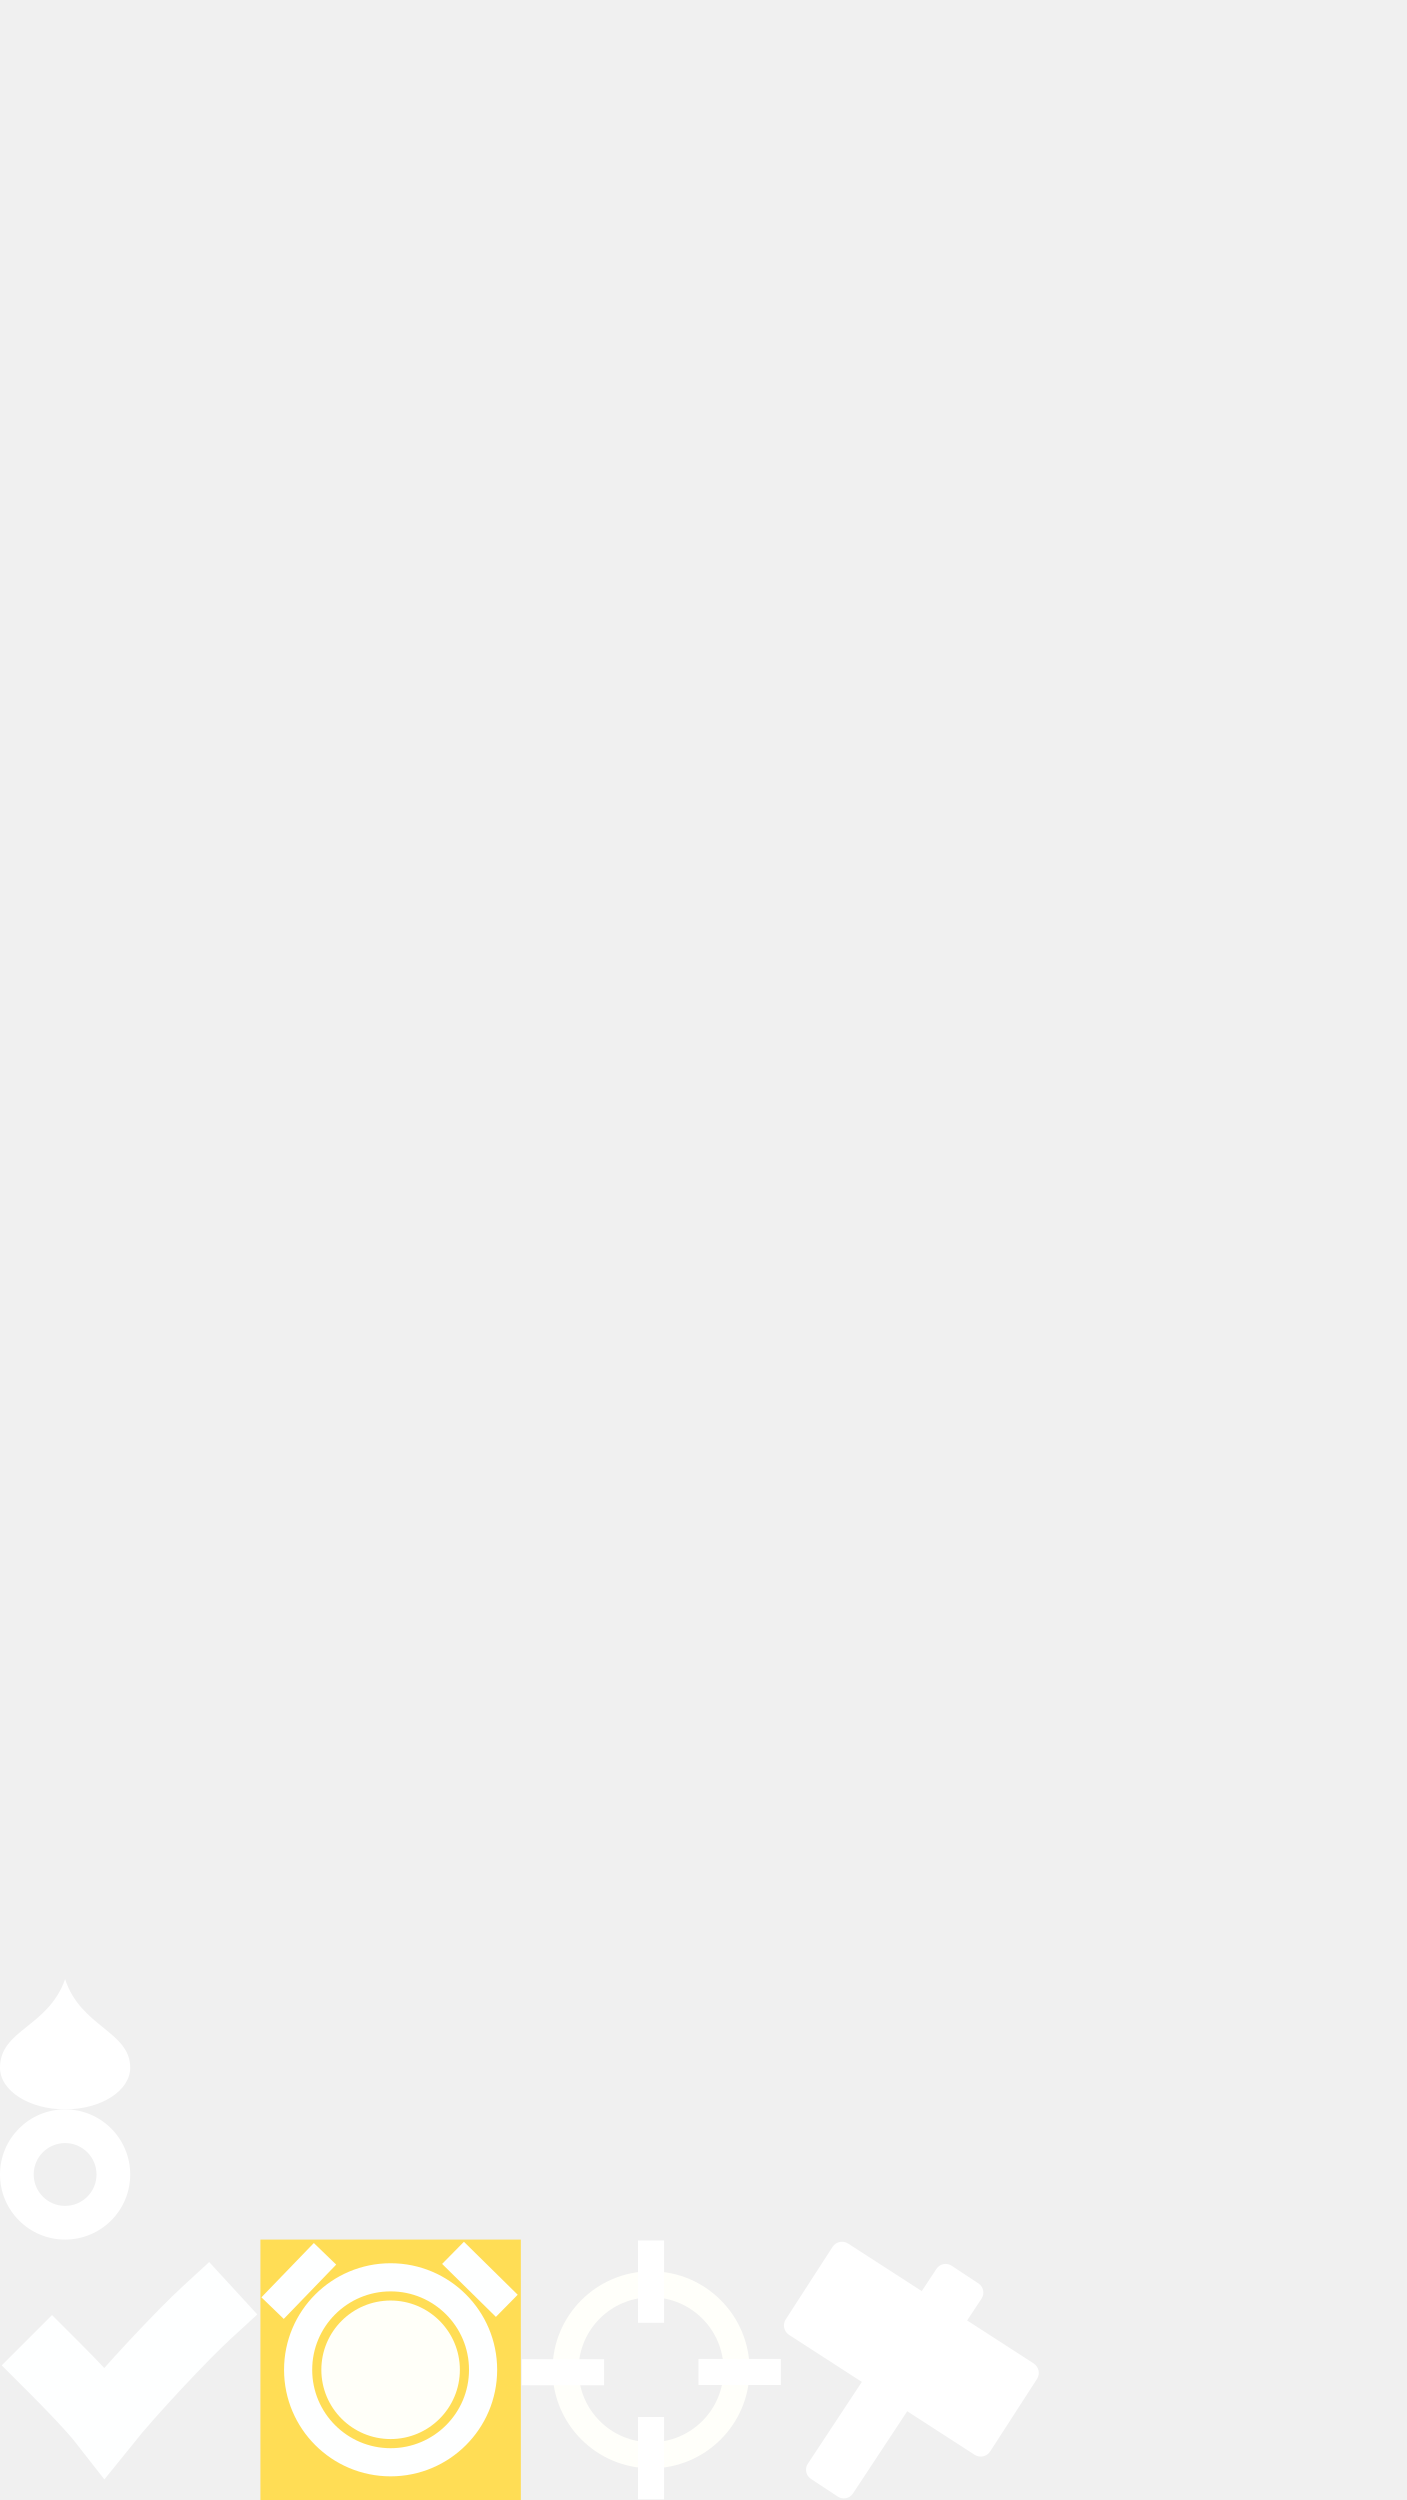
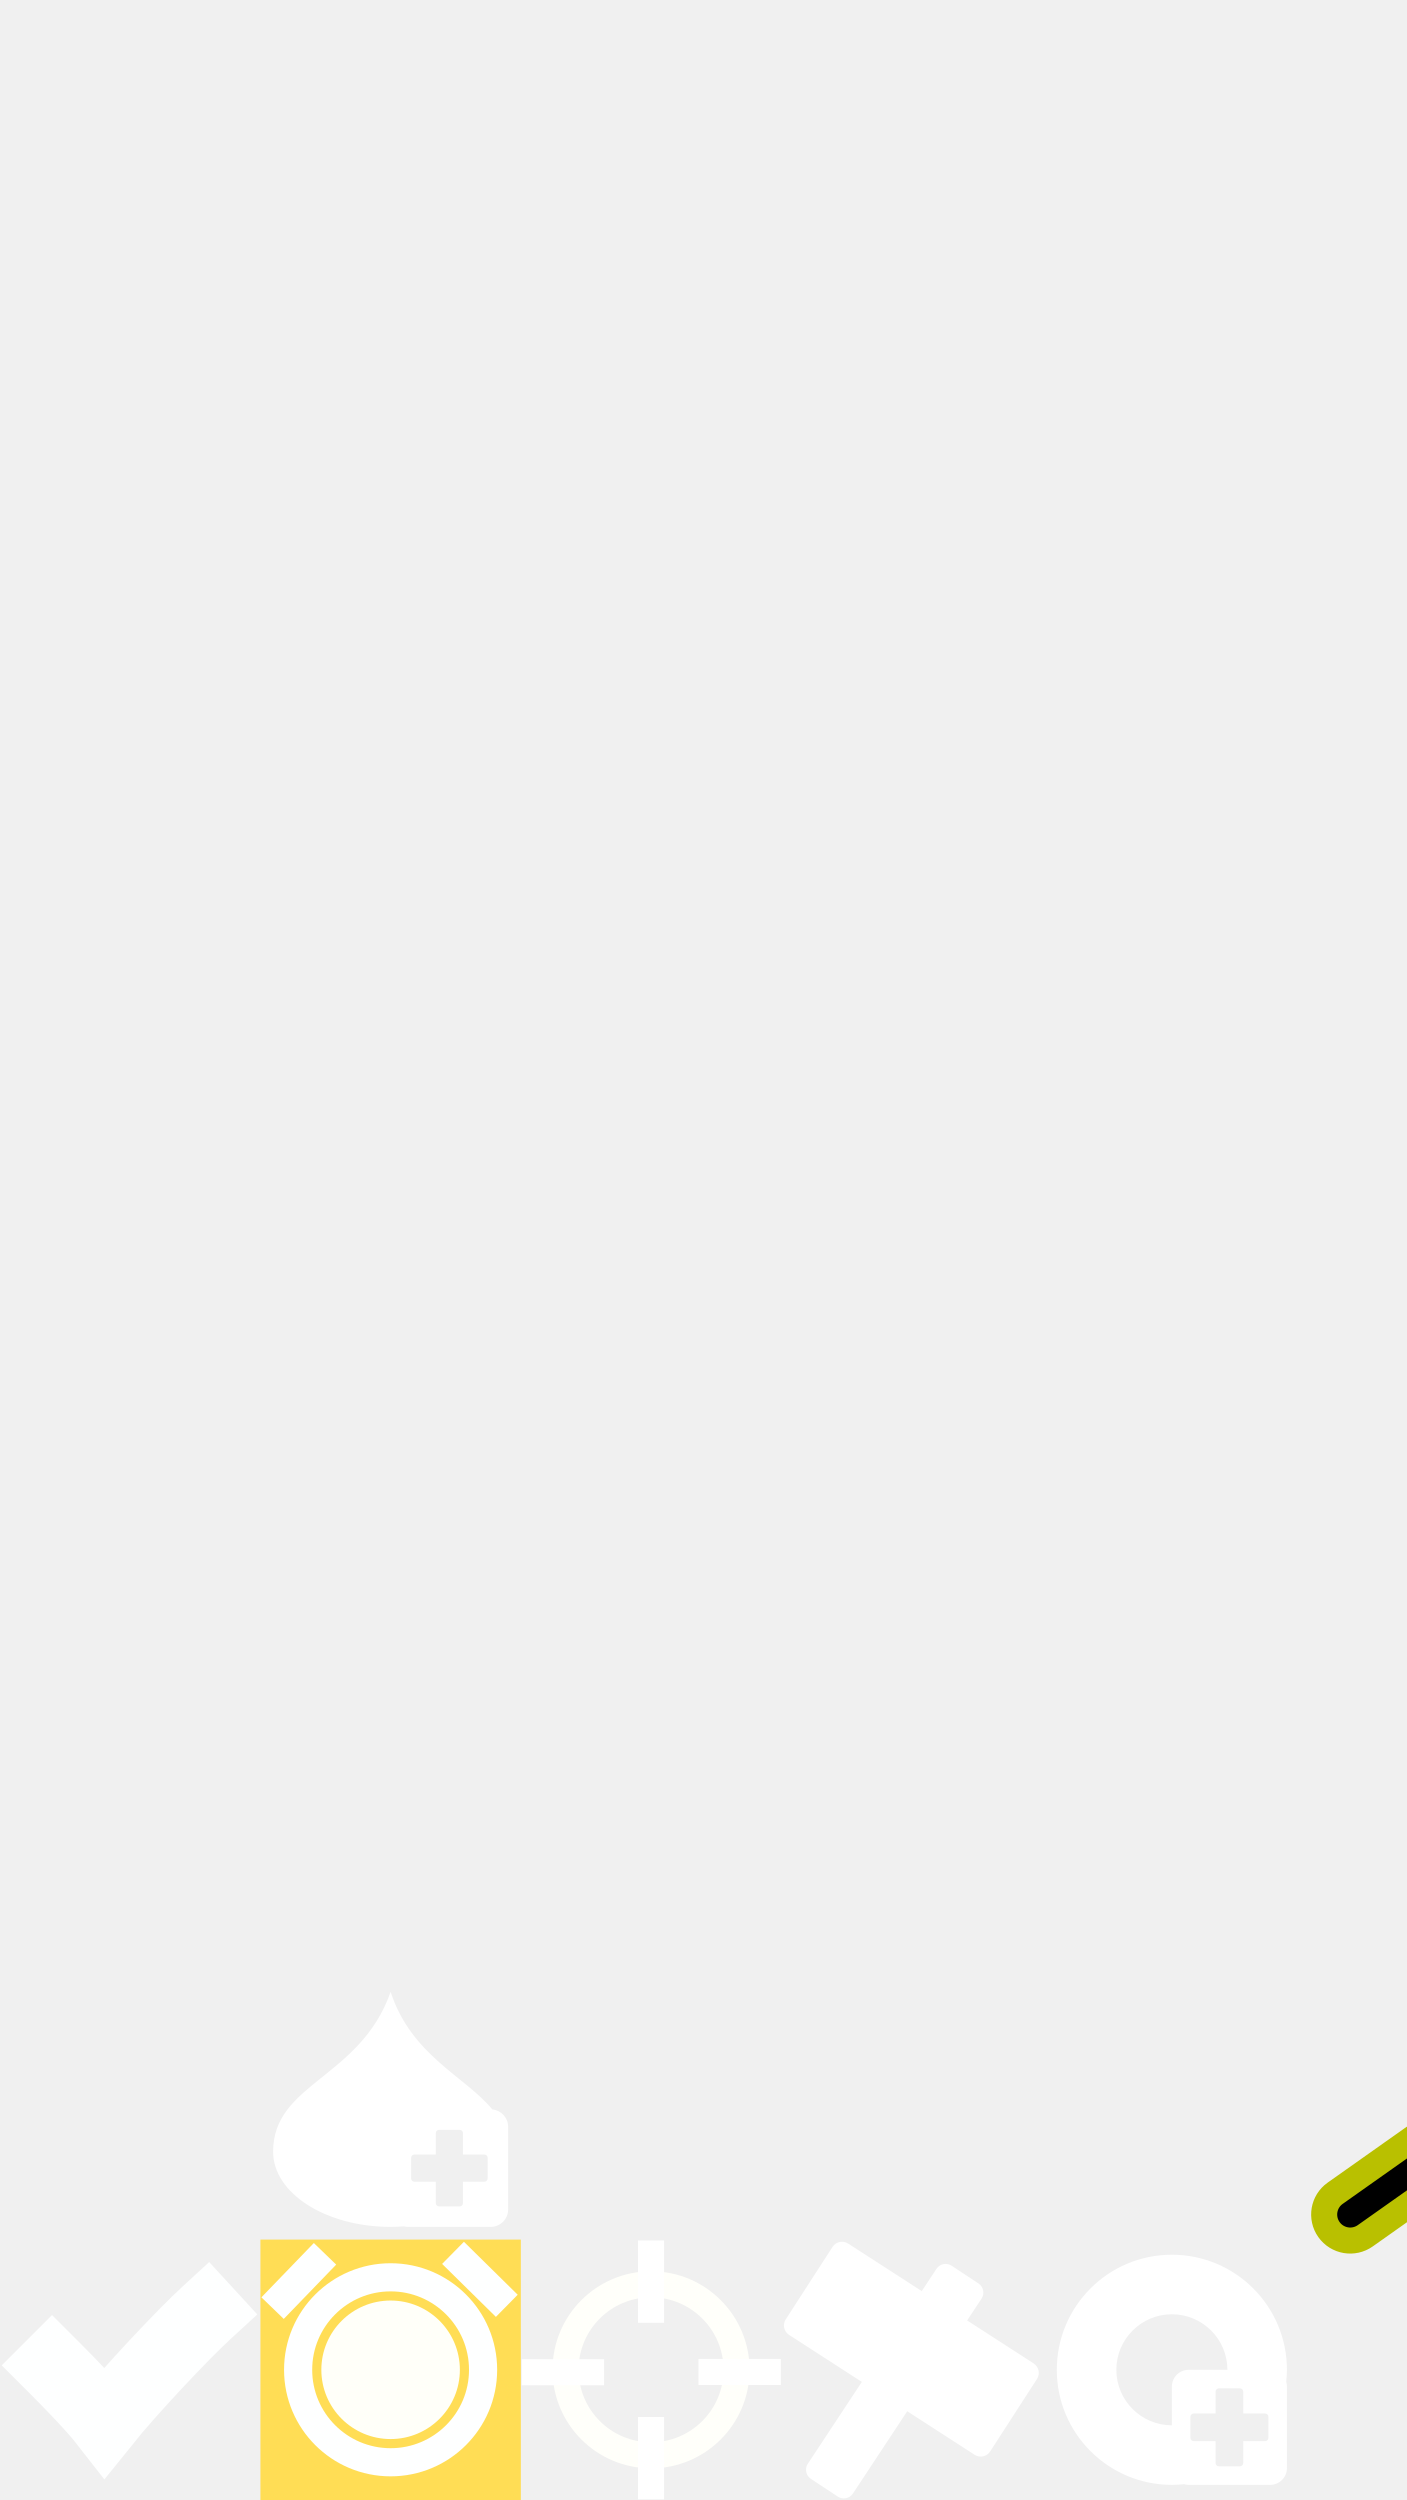
<svg xmlns="http://www.w3.org/2000/svg" width="1080" height="1920" viewBox="0 0 285.75 508" version="1.1" id="svg4574">
  <defs id="defs4568">
    </defs>
  <g id="layer1" transform="translate(0,211)">
    <rect style="fill:#ffdd55;fill-opacity:1;stroke-width:0.265" id="rect4576" width="52.917" height="52.917" x="52.917" y="244.083" />
    <rect y="244.083" x="0" height="52.917" width="52.917" id="rect4578" style="fill:none;fill-opacity:1;stroke-width:0.265" />
    <rect y="244.083" x="105.833" height="52.917" width="52.917" id="rect4580" style="fill:none;fill-opacity:1;stroke-width:0.265" />
    <path style="fill:none;stroke:#feffff;stroke-width:14.455;stroke-linecap:square;stroke-linejoin:miter;stroke-miterlimit:4;stroke-dasharray:none;stroke-opacity:1" d="m 10.574,269.64 c 4.25,4.247 8.519,8.713 10.716,11.53 5.024,-6.257 15.792,-17.725 20.782,-22.309" id="path5125" />
    <ellipse style="fill:#fffff9;fill-opacity:1;stroke:#feffff;stroke-width:0;stroke-linecap:square;stroke-miterlimit:4;stroke-dasharray:none;stroke-opacity:1" id="path5127" cx="79.371" cy="270.542" rx="14.074" ry="14.074" />
    <ellipse ry="18.792" rx="18.792" cy="270.542" cx="79.371" id="ellipse5138" style="fill:none;fill-opacity:1;stroke:#feffff;stroke-width:5.719;stroke-linecap:square;stroke-miterlimit:4;stroke-dasharray:none;stroke-opacity:1" />
    <rect style="fill:#feffff;fill-opacity:1;stroke:#feffff;stroke-width:0;stroke-linecap:square;stroke-miterlimit:4;stroke-dasharray:none;stroke-opacity:1" id="rect5156" width="15.337" height="6.315" x="-147.157" y="215.891" transform="rotate(-46.00949)" />
    <rect transform="rotate(44.57091)" y="108.041" x="238.764" height="6.315" width="15.337" id="rect5158" style="fill:#feffff;fill-opacity:1;stroke:#feffff;stroke-width:0;stroke-linecap:square;stroke-miterlimit:4;stroke-dasharray:none;stroke-opacity:1" />
    <ellipse id="path38" cx="132.292" cy="270.542" rx="17.374" ry="17.374" style="fill:none;stroke:#fffffa;stroke-width:5.292;stroke-miterlimit:4;stroke-dasharray:none;stroke-opacity:1" />
    <rect style="fill:#ffffff;fill-opacity:1;stroke-width:0.047" id="rect845" width="5.292" height="16.733" x="129.646" y="244.266" />
    <rect y="-158.666" x="268.342" height="16.733" width="5.292" id="rect847" style="fill:#ffffff;fill-opacity:1;stroke-width:0.047" transform="rotate(90)" />
    <rect transform="scale(-1)" style="fill:#ffffff;fill-opacity:1;stroke-width:0.047" id="rect849" width="5.292" height="16.733" x="-134.938" y="-296.867" />
    <rect y="106.016" x="-273.684" height="16.733" width="5.292" id="rect851" style="fill:#ffffff;fill-opacity:1;stroke-width:0.047" transform="rotate(-90)" />
    <rect y="244.083" x="158.75" height="52.917" width="52.917" id="rect834" style="fill:none;fill-opacity:1;stroke-width:0.265" />
    <rect style="fill:#ffffff;fill-opacity:1;stroke:#fffffa;stroke-width:0;stroke-miterlimit:4;stroke-dasharray:none;stroke-opacity:1" id="rect836" width="49.457" height="22.102" x="275.368" y="112.155" ry="2.283" transform="rotate(32.86913)" />
    <rect style="fill:#ffffff;fill-opacity:1;stroke:#fffffa;stroke-width:0;stroke-miterlimit:4;stroke-dasharray:none;stroke-opacity:1" id="rect838" width="10.981" height="51.896" x="296.539" y="101.643" ry="2.223" transform="rotate(33.42294)" />
    <rect y="191.167" x="0" height="52.917" width="26.458" id="rect840" style="fill:none;fill-opacity:1;stroke-width:0.187" />
-     <rect style="fill:none;fill-opacity:1;stroke:#fffffa;stroke-width:0;stroke-miterlimit:4;stroke-dasharray:none;stroke-opacity:1" id="rect842" width="26.458" height="26.458" x="4.4541798e-007" y="217.625" ry="0" />
-     <path style="fill:#ffffff;fill-opacity:1;stroke:#fffffa;stroke-width:0;stroke-miterlimit:4;stroke-dasharray:none;stroke-opacity:1" d="M 50 1620 A 50 50 0 0 0 0 1670 A 50 50 0 0 0 50 1720 A 50 50 0 0 0 100 1670 A 50 50 0 0 0 50 1620 z M 50 1645.875 A 24.125 24.125 0 0 1 74.125 1670 A 24.125 24.125 0 0 1 50 1694.125 A 24.125 24.125 0 0 1 25.875 1670 A 24.125 24.125 0 0 1 50 1645.875 z " transform="matrix(0.2645833,0,0,0.2645833,0,-211)" id="path844" />
-     <path style="fill:#ffffff;fill-opacity:1;stroke:#fffffa;stroke-width:0;stroke-miterlimit:4;stroke-dasharray:none;stroke-opacity:1" d="M 50 1520 C 37.075 1556.888 -7.2088766e-006 1558.692 0 1588 A 50 32 0 0 0 50 1620 A 50 32 0 0 0 100 1588 C 100 1560.083 61.977 1556.826 50 1520 z " transform="matrix(0.2645833,0,0,0.2645833,0,-211)" id="path849" />
+     <rect style="fill:none;fill-opacity:1;stroke:#fffffa;stroke-width:0;stroke-miterlimit:4;stroke-dasharray:none;stroke-opacity:1" id="rect842" width="52.917" height="52.917" x="211.667" y="244.083" ry="0" />
+     <path style="fill:#ffffff;fill-opacity:1;stroke:#fffffa;stroke-width:0;stroke-miterlimit:4;stroke-dasharray:none;stroke-opacity:1" d="M 900 1731.625 A 88.375 88.375 0 0 0 811.625 1820 A 88.375 88.375 0 0 0 900 1908.375 A 88.375 88.375 0 0 0 909.326 1907.857 C 910.473 1908.188 911.682 1908.375 912.938 1908.375 L 975.438 1908.375 C 982.605 1908.375 988.375 1902.605 988.375 1895.438 L 988.375 1832.938 C 988.375 1831.609 988.176 1830.328 987.807 1829.123 A 88.375 88.375 0 0 0 988.375 1820 A 88.375 88.375 0 0 0 900 1731.625 z M 900 1777.359 A 42.641 42.641 0 0 1 942.641 1820 L 912.938 1820 C 905.77 1820 900 1825.77 900 1832.938 L 900 1862.641 A 42.641 42.641 0 0 1 857.359 1820 A 42.641 42.641 0 0 1 900 1777.359 z M 936.104 1834.25 L 952.271 1834.25 C 953.679 1834.25 954.812 1835.383 954.812 1836.791 L 954.812 1853.562 L 971.584 1853.562 C 972.992 1853.562 974.125 1854.696 974.125 1856.103 L 974.125 1872.272 C 974.125 1873.679 972.992 1874.812 971.584 1874.812 L 954.812 1874.812 L 954.812 1891.584 C 954.812 1892.992 953.679 1894.125 952.271 1894.125 L 936.104 1894.125 C 934.696 1894.125 933.562 1892.992 933.562 1891.584 L 933.562 1874.812 L 916.791 1874.812 C 915.383 1874.812 914.25 1873.679 914.25 1872.272 L 914.25 1856.103 C 914.25 1854.696 915.383 1853.562 916.791 1853.562 L 933.562 1853.562 L 933.562 1836.791 C 933.562 1835.383 934.696 1834.25 936.104 1834.25 z " transform="matrix(0.2645833,0,0,0.2645833,0,-211)" id="path844" />
+     <rect style="fill:none;fill-opacity:1;stroke:#b9c000;stroke-width:0;stroke-linecap:round;stroke-miterlimit:4;stroke-dasharray:none;stroke-opacity:1" id="rect899" width="52.917" height="52.917" x="52.917" y="191.167" />
+     <path style="fill:#ffffff;fill-opacity:1;stroke:#fffffa;stroke-width:0;stroke-miterlimit:4;stroke-dasharray:none;stroke-opacity:1" d="m 79.375,193.746 c -6.173,17.617 -23.879,18.478 -23.879,32.475 a 23.879,15.282 0 0 0 23.879,15.282 23.879,15.282 0 0 0 2.694,-0.106 c 0.273,0.067 0.557,0.106 0.852,0.106 h 16.787 c 1.964,0 3.546,-1.582 3.546,-3.546 v -11.736 -5.05 c 0,-1.851 -1.405,-3.362 -3.211,-3.529 -5.479,-6.679 -16.451,-10.933 -20.667,-23.895 z m 9.84,28.042 h 4.199 c 0.366,0 0.66,0.294 0.66,0.66 v 4.356 h 4.356 c 0.366,0 0.66,0.294 0.66,0.66 v 4.199 c 0,0.366 -0.294,0.66 -0.66,0.66 h -4.356 v 4.356 c 0,0.366 -0.294,0.66 -0.66,0.66 H 89.215 c -0.366,0 -0.66,-0.294 -0.66,-0.66 v -4.356 h -4.356 c -0.366,0 -0.66,-0.294 -0.66,-0.66 v -4.199 c 0,-0.366 0.294,-0.66 0.66,-0.66 h 4.356 v -4.356 c 0,-0.366 0.294,-0.66 0.66,-0.66 z" id="path849" />
+     <path style="color:#000000;font-style:normal;font-variant:normal;font-weight:normal;font-stretch:normal;font-size:medium;line-height:normal;font-family:sans-serif;font-variant-ligatures:normal;font-variant-position:normal;font-variant-caps:normal;font-variant-numeric:normal;font-variant-alternates:normal;font-feature-settings:normal;text-indent:0;text-align:start;text-decoration:none;text-decoration-line:none;text-decoration-style:solid;text-decoration-color:#000000;letter-spacing:normal;word-spacing:normal;text-transform:none;writing-mode:lr-tb;direction:ltr;text-orientation:mixed;dominant-baseline:auto;baseline-shift:baseline;text-anchor:start;white-space:normal;shape-padding:0;clip-rule:nonzero;display:inline;overflow:visible;visibility:visible;opacity:1;isolation:auto;mix-blend-mode:normal;color-interpolation:sRGB;color-interpolation-filters:linearRGB;solid-color:#000000;solid-opacity:1;vector-effect:none;fill:#000000;fill-opacity:1;fill-rule:nonzero;stroke:#b9c000;stroke-width:5.292;stroke-linecap:round;stroke-linejoin:miter;stroke-miterlimit:4;stroke-dasharray:none;stroke-dashoffset:0;stroke-opacity:1;color-rendering:auto;image-rendering:auto;shape-rendering:auto;text-rendering:auto;enable-background:accumulate" d="m 285.861,224.382 -14.553,10.287 a 5.292,5.292 0 1 0 6.109,8.643 l 8.465,-5.984 8.26,5.797 a 5.292,5.292 0 1 0 6.08,-8.664 z" id="path867-0" />
  </g>
</svg>
